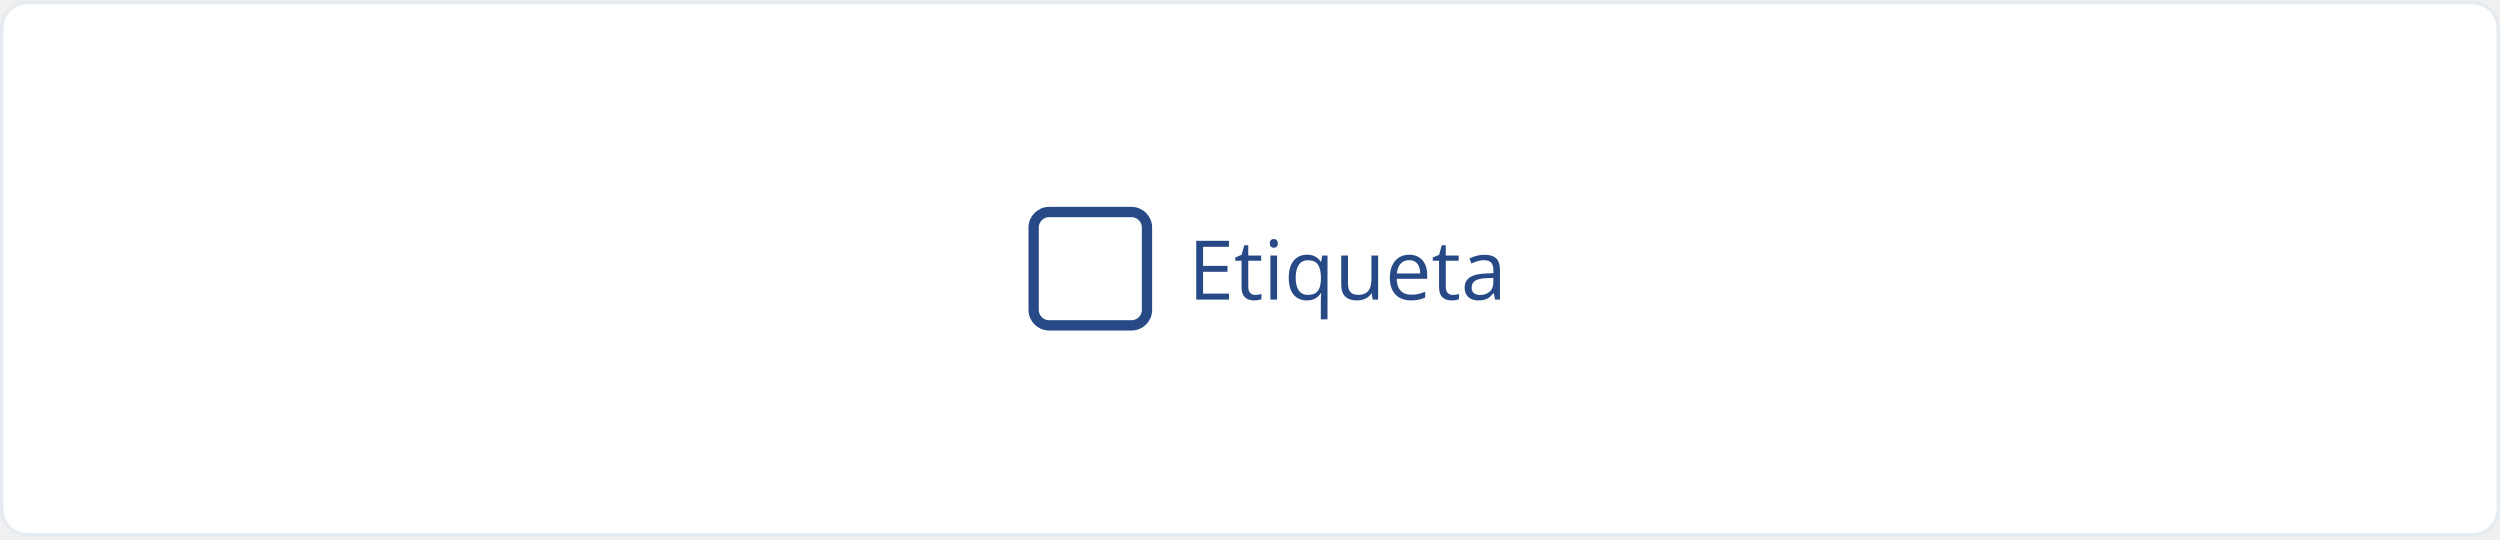
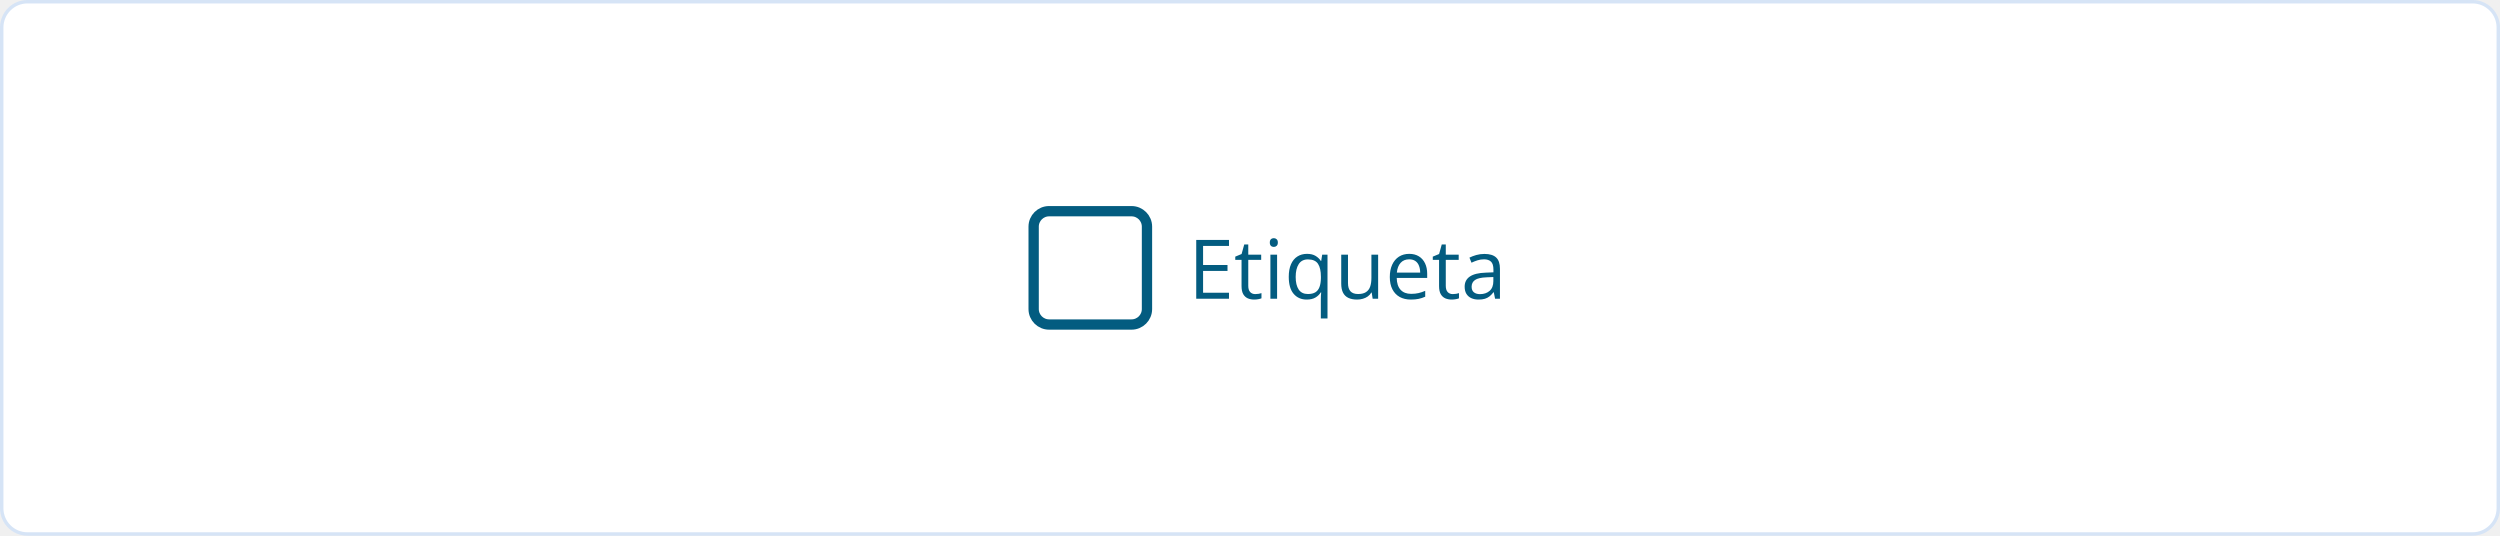
- <svg xmlns="http://www.w3.org/2000/svg" width="728" height="157" viewBox="0 0 728 157" fill="none">
-   <rect x="0.5" y="0.746" width="727" height="155" rx="7.5" fill="white" />
-   <rect x="0.5" y="0.746" width="727" height="155" rx="7.5" stroke="#E6EBF0" />
-   <rect x="301" y="61.746" width="33" height="33" rx="4.5" fill="white" />
-   <rect x="301" y="61.746" width="33" height="33" rx="4.5" stroke="#274986" stroke-width="3" />
-   <path d="M357.883 87.246H348.344V70.113H357.883V71.871H350.336V77.414H357.449V79.148H350.336V85.488H357.883V87.246ZM365.535 85.887C365.855 85.887 366.184 85.859 366.52 85.805C366.855 85.75 367.129 85.684 367.34 85.606V87.117C367.113 87.219 366.797 87.305 366.391 87.375C365.992 87.445 365.602 87.481 365.219 87.481C364.539 87.481 363.922 87.363 363.367 87.129C362.812 86.887 362.367 86.481 362.031 85.91C361.703 85.34 361.539 84.551 361.539 83.543V75.926H359.711V74.977L361.551 74.215L362.324 71.426H363.496V74.402H367.258V75.926H363.496V83.484C363.496 84.289 363.68 84.891 364.047 85.289C364.422 85.688 364.918 85.887 365.535 85.887ZM371.887 74.402V87.246H369.941V74.402H371.887ZM370.938 69.598C371.258 69.598 371.531 69.703 371.758 69.914C371.992 70.117 372.109 70.438 372.109 70.875C372.109 71.305 371.992 71.625 371.758 71.836C371.531 72.047 371.258 72.152 370.938 72.152C370.602 72.152 370.32 72.047 370.094 71.836C369.875 71.625 369.766 71.305 369.766 70.875C369.766 70.438 369.875 70.117 370.094 69.914C370.32 69.703 370.602 69.598 370.938 69.598ZM384.625 92.988V87.481C384.625 87.176 384.633 86.824 384.648 86.426C384.664 86.027 384.691 85.684 384.73 85.394H384.602C384.242 85.988 383.73 86.484 383.066 86.883C382.402 87.281 381.547 87.481 380.5 87.481C378.93 87.481 377.668 86.926 376.715 85.816C375.762 84.707 375.285 83.051 375.285 80.848C375.285 79.402 375.504 78.184 375.941 77.191C376.379 76.199 376.996 75.449 377.793 74.941C378.598 74.426 379.535 74.168 380.605 74.168C381.629 74.168 382.465 74.371 383.113 74.777C383.762 75.176 384.27 75.664 384.637 76.242H384.73L385.023 74.402H386.57V92.988H384.625ZM380.863 85.863C381.77 85.863 382.496 85.695 383.043 85.359C383.59 85.016 383.988 84.5 384.238 83.812C384.496 83.125 384.633 82.269 384.648 81.246V80.836C384.648 79.18 384.367 77.926 383.805 77.074C383.242 76.215 382.262 75.785 380.863 75.785C379.66 75.785 378.766 76.246 378.18 77.168C377.594 78.082 377.301 79.324 377.301 80.894C377.301 82.465 377.594 83.688 378.18 84.562C378.766 85.43 379.66 85.863 380.863 85.863ZM401.312 74.402V87.246H399.719L399.438 85.441H399.332C399.066 85.887 398.723 86.262 398.301 86.566C397.879 86.871 397.402 87.098 396.871 87.246C396.348 87.402 395.789 87.481 395.195 87.481C394.18 87.481 393.328 87.316 392.641 86.988C391.953 86.66 391.434 86.152 391.082 85.465C390.738 84.777 390.566 83.894 390.566 82.816V74.402H392.535V82.676C392.535 83.746 392.777 84.547 393.262 85.078C393.746 85.602 394.484 85.863 395.477 85.863C396.43 85.863 397.188 85.684 397.75 85.324C398.32 84.965 398.73 84.438 398.98 83.742C399.23 83.039 399.355 82.18 399.355 81.164V74.402H401.312ZM410.371 74.168C411.465 74.168 412.402 74.41 413.184 74.894C413.965 75.379 414.562 76.059 414.977 76.934C415.391 77.801 415.598 78.816 415.598 79.981V81.188H406.727C406.75 82.695 407.125 83.844 407.852 84.633C408.578 85.422 409.602 85.816 410.922 85.816C411.734 85.816 412.453 85.742 413.078 85.594C413.703 85.445 414.352 85.227 415.023 84.938V86.648C414.375 86.938 413.73 87.148 413.09 87.281C412.457 87.414 411.707 87.481 410.84 87.481C409.605 87.481 408.527 87.231 407.605 86.731C406.691 86.223 405.98 85.481 405.473 84.504C404.965 83.527 404.711 82.332 404.711 80.918C404.711 79.535 404.941 78.34 405.402 77.332C405.871 76.316 406.527 75.535 407.371 74.988C408.223 74.441 409.223 74.168 410.371 74.168ZM410.348 75.762C409.309 75.762 408.48 76.102 407.863 76.781C407.246 77.461 406.879 78.41 406.762 79.629H413.559C413.551 78.863 413.43 78.191 413.195 77.613C412.969 77.027 412.621 76.574 412.152 76.254C411.684 75.926 411.082 75.762 410.348 75.762ZM423.051 85.887C423.371 85.887 423.699 85.859 424.035 85.805C424.371 85.75 424.645 85.684 424.855 85.606V87.117C424.629 87.219 424.312 87.305 423.906 87.375C423.508 87.445 423.117 87.481 422.734 87.481C422.055 87.481 421.438 87.363 420.883 87.129C420.328 86.887 419.883 86.481 419.547 85.91C419.219 85.34 419.055 84.551 419.055 83.543V75.926H417.227V74.977L419.066 74.215L419.84 71.426H421.012V74.402H424.773V75.926H421.012V83.484C421.012 84.289 421.195 84.891 421.562 85.289C421.938 85.688 422.434 85.887 423.051 85.887ZM432.262 74.191C433.793 74.191 434.93 74.535 435.672 75.223C436.414 75.91 436.785 77.008 436.785 78.516V87.246H435.367L434.992 85.348H434.898C434.539 85.816 434.164 86.211 433.773 86.531C433.383 86.844 432.93 87.082 432.414 87.246C431.906 87.402 431.281 87.481 430.539 87.481C429.758 87.481 429.062 87.344 428.453 87.07C427.852 86.797 427.375 86.383 427.023 85.828C426.68 85.273 426.508 84.57 426.508 83.719C426.508 82.438 427.016 81.453 428.031 80.766C429.047 80.078 430.594 79.703 432.672 79.641L434.887 79.547V78.762C434.887 77.652 434.648 76.875 434.172 76.43C433.695 75.984 433.023 75.762 432.156 75.762C431.484 75.762 430.844 75.859 430.234 76.055C429.625 76.25 429.047 76.481 428.5 76.746L427.902 75.269C428.48 74.973 429.145 74.719 429.895 74.508C430.645 74.297 431.434 74.191 432.262 74.191ZM434.863 80.918L432.906 81C431.305 81.062 430.176 81.324 429.52 81.785C428.863 82.246 428.535 82.898 428.535 83.742C428.535 84.477 428.758 85.019 429.203 85.371C429.648 85.723 430.238 85.898 430.973 85.898C432.113 85.898 433.047 85.582 433.773 84.949C434.5 84.316 434.863 83.367 434.863 82.102V80.918Z" fill="#274986" />
+ <svg xmlns="http://www.w3.org/2000/svg" width="728" height="156" viewBox="0 0 728 156" fill="none">
+   <rect x="0.5" y="0.5" width="727" height="155" rx="7.5" fill="white" />
+   <rect x="0.5" y="0.5" width="727" height="155" rx="7.5" stroke="#D6E4F6" />
+   <rect x="301" y="61.5" width="33" height="33" rx="4.5" fill="white" />
+   <rect x="301" y="61.5" width="33" height="33" rx="4.5" stroke="#035C80" stroke-width="3" />
+   <path d="M357.883 87H348.344V69.867H357.883V71.625H350.336V77.168H357.449V78.902H350.336V85.242H357.883V87ZM365.535 85.641C365.855 85.641 366.184 85.613 366.52 85.559C366.855 85.504 367.129 85.438 367.34 85.359V86.871C367.113 86.973 366.797 87.059 366.391 87.129C365.992 87.199 365.602 87.234 365.219 87.234C364.539 87.234 363.922 87.117 363.367 86.883C362.812 86.641 362.367 86.234 362.031 85.664C361.703 85.094 361.539 84.305 361.539 83.297V75.68H359.711V74.731L361.551 73.969L362.324 71.18H363.496V74.156H367.258V75.68H363.496V83.238C363.496 84.043 363.68 84.644 364.047 85.043C364.422 85.441 364.918 85.641 365.535 85.641ZM371.887 74.156V87H369.941V74.156H371.887ZM370.938 69.352C371.258 69.352 371.531 69.457 371.758 69.668C371.992 69.871 372.109 70.191 372.109 70.629C372.109 71.059 371.992 71.379 371.758 71.59C371.531 71.801 371.258 71.906 370.938 71.906C370.602 71.906 370.32 71.801 370.094 71.59C369.875 71.379 369.766 71.059 369.766 70.629C369.766 70.191 369.875 69.871 370.094 69.668C370.32 69.457 370.602 69.352 370.938 69.352ZM384.625 92.742V87.234C384.625 86.93 384.633 86.578 384.648 86.18C384.664 85.781 384.691 85.438 384.73 85.148H384.602C384.242 85.742 383.73 86.238 383.066 86.637C382.402 87.035 381.547 87.234 380.5 87.234C378.93 87.234 377.668 86.68 376.715 85.57C375.762 84.461 375.285 82.805 375.285 80.602C375.285 79.156 375.504 77.938 375.941 76.945C376.379 75.953 376.996 75.203 377.793 74.695C378.598 74.18 379.535 73.922 380.605 73.922C381.629 73.922 382.465 74.125 383.113 74.531C383.762 74.93 384.27 75.418 384.637 75.996H384.73L385.023 74.156H386.57V92.742H384.625ZM380.863 85.617C381.77 85.617 382.496 85.449 383.043 85.113C383.59 84.769 383.988 84.254 384.238 83.566C384.496 82.879 384.633 82.023 384.648 81V80.59C384.648 78.934 384.367 77.68 383.805 76.828C383.242 75.969 382.262 75.539 380.863 75.539C379.66 75.539 378.766 76 378.18 76.922C377.594 77.836 377.301 79.078 377.301 80.648C377.301 82.219 377.594 83.441 378.18 84.316C378.766 85.184 379.66 85.617 380.863 85.617ZM401.312 74.156V87H399.719L399.438 85.195H399.332C399.066 85.641 398.723 86.016 398.301 86.32C397.879 86.625 397.402 86.852 396.871 87C396.348 87.156 395.789 87.234 395.195 87.234C394.18 87.234 393.328 87.07 392.641 86.742C391.953 86.414 391.434 85.906 391.082 85.219C390.738 84.531 390.566 83.648 390.566 82.57V74.156H392.535V82.43C392.535 83.5 392.777 84.301 393.262 84.832C393.746 85.356 394.484 85.617 395.477 85.617C396.43 85.617 397.188 85.438 397.75 85.078C398.32 84.719 398.73 84.191 398.98 83.496C399.23 82.793 399.355 81.934 399.355 80.918V74.156H401.312ZM410.371 73.922C411.465 73.922 412.402 74.164 413.184 74.648C413.965 75.133 414.562 75.812 414.977 76.688C415.391 77.555 415.598 78.57 415.598 79.734V80.941H406.727C406.75 82.449 407.125 83.598 407.852 84.387C408.578 85.176 409.602 85.57 410.922 85.57C411.734 85.57 412.453 85.496 413.078 85.348C413.703 85.199 414.352 84.981 415.023 84.691V86.402C414.375 86.691 413.73 86.902 413.09 87.035C412.457 87.168 411.707 87.234 410.84 87.234C409.605 87.234 408.527 86.984 407.605 86.484C406.691 85.977 405.98 85.234 405.473 84.258C404.965 83.281 404.711 82.086 404.711 80.672C404.711 79.289 404.941 78.094 405.402 77.086C405.871 76.07 406.527 75.289 407.371 74.742C408.223 74.195 409.223 73.922 410.371 73.922ZM410.348 75.516C409.309 75.516 408.48 75.856 407.863 76.535C407.246 77.215 406.879 78.164 406.762 79.383H413.559C413.551 78.617 413.43 77.945 413.195 77.367C412.969 76.781 412.621 76.328 412.152 76.008C411.684 75.68 411.082 75.516 410.348 75.516ZM423.051 85.641C423.371 85.641 423.699 85.613 424.035 85.559C424.371 85.504 424.645 85.438 424.855 85.359V86.871C424.629 86.973 424.312 87.059 423.906 87.129C423.508 87.199 423.117 87.234 422.734 87.234C422.055 87.234 421.438 87.117 420.883 86.883C420.328 86.641 419.883 86.234 419.547 85.664C419.219 85.094 419.055 84.305 419.055 83.297V75.68H417.227V74.731L419.066 73.969L419.84 71.18H421.012V74.156H424.773V75.68H421.012V83.238C421.012 84.043 421.195 84.644 421.562 85.043C421.938 85.441 422.434 85.641 423.051 85.641ZM432.262 73.945C433.793 73.945 434.93 74.289 435.672 74.977C436.414 75.664 436.785 76.762 436.785 78.269V87H435.367L434.992 85.102H434.898C434.539 85.57 434.164 85.965 433.773 86.285C433.383 86.598 432.93 86.836 432.414 87C431.906 87.156 431.281 87.234 430.539 87.234C429.758 87.234 429.062 87.098 428.453 86.824C427.852 86.551 427.375 86.137 427.023 85.582C426.68 85.027 426.508 84.324 426.508 83.473C426.508 82.191 427.016 81.207 428.031 80.519C429.047 79.832 430.594 79.457 432.672 79.394L434.887 79.301V78.516C434.887 77.406 434.648 76.629 434.172 76.184C433.695 75.738 433.023 75.516 432.156 75.516C431.484 75.516 430.844 75.613 430.234 75.809C429.625 76.004 429.047 76.234 428.5 76.5L427.902 75.023C428.48 74.727 429.145 74.473 429.895 74.262C430.645 74.051 431.434 73.945 432.262 73.945ZM434.863 80.672L432.906 80.754C431.305 80.816 430.176 81.078 429.52 81.539C428.863 82 428.535 82.652 428.535 83.496C428.535 84.231 428.758 84.773 429.203 85.125C429.648 85.477 430.238 85.652 430.973 85.652C432.113 85.652 433.047 85.336 433.773 84.703C434.5 84.07 434.863 83.121 434.863 81.856V80.672Z" fill="#035C80" />
</svg>
